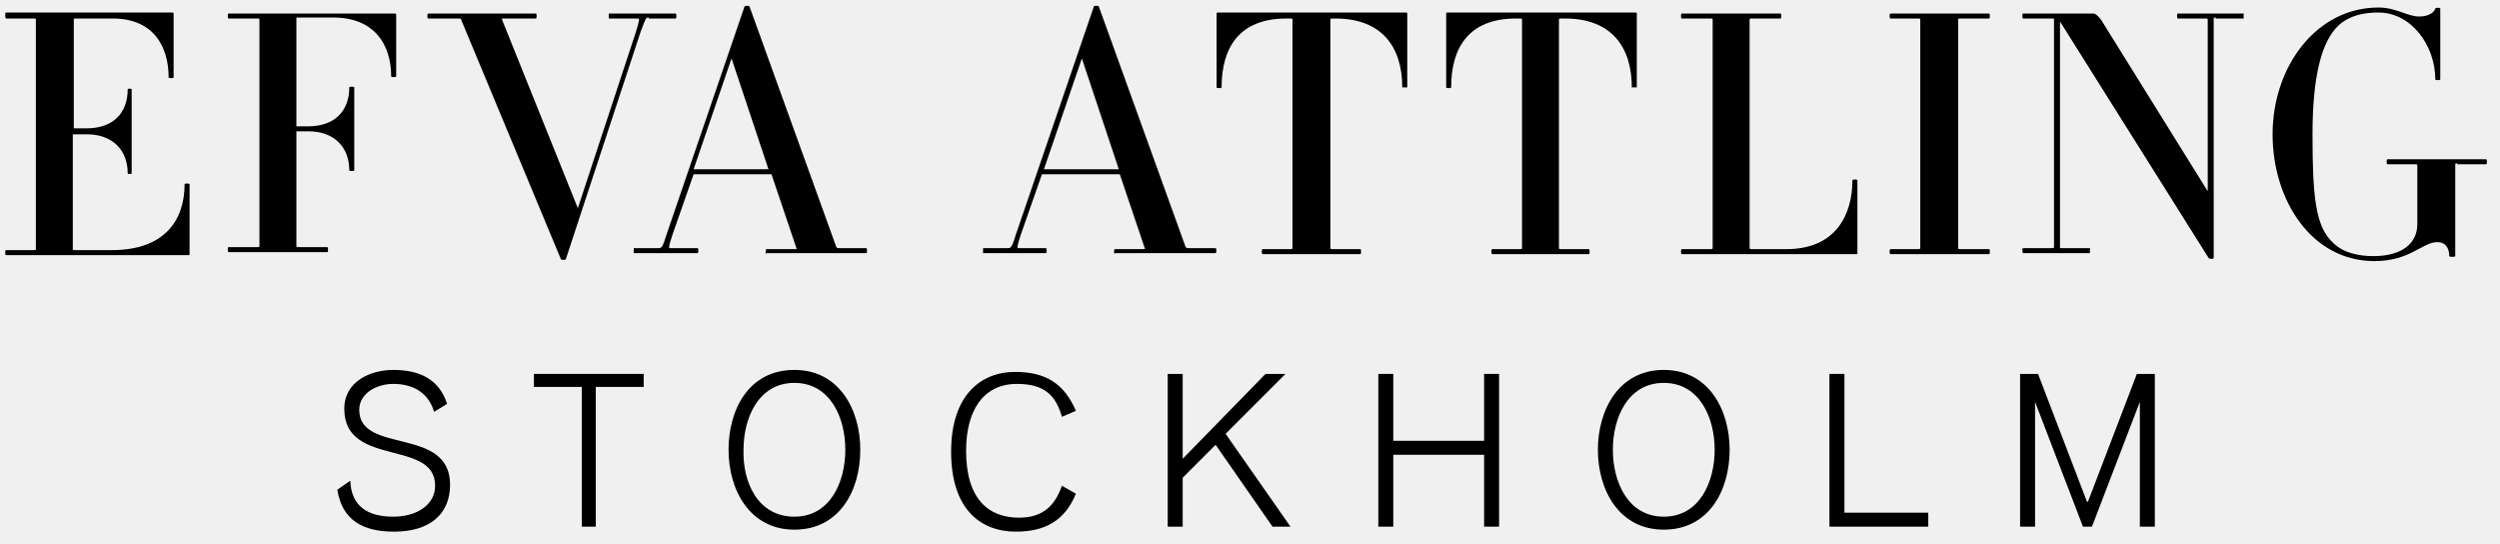
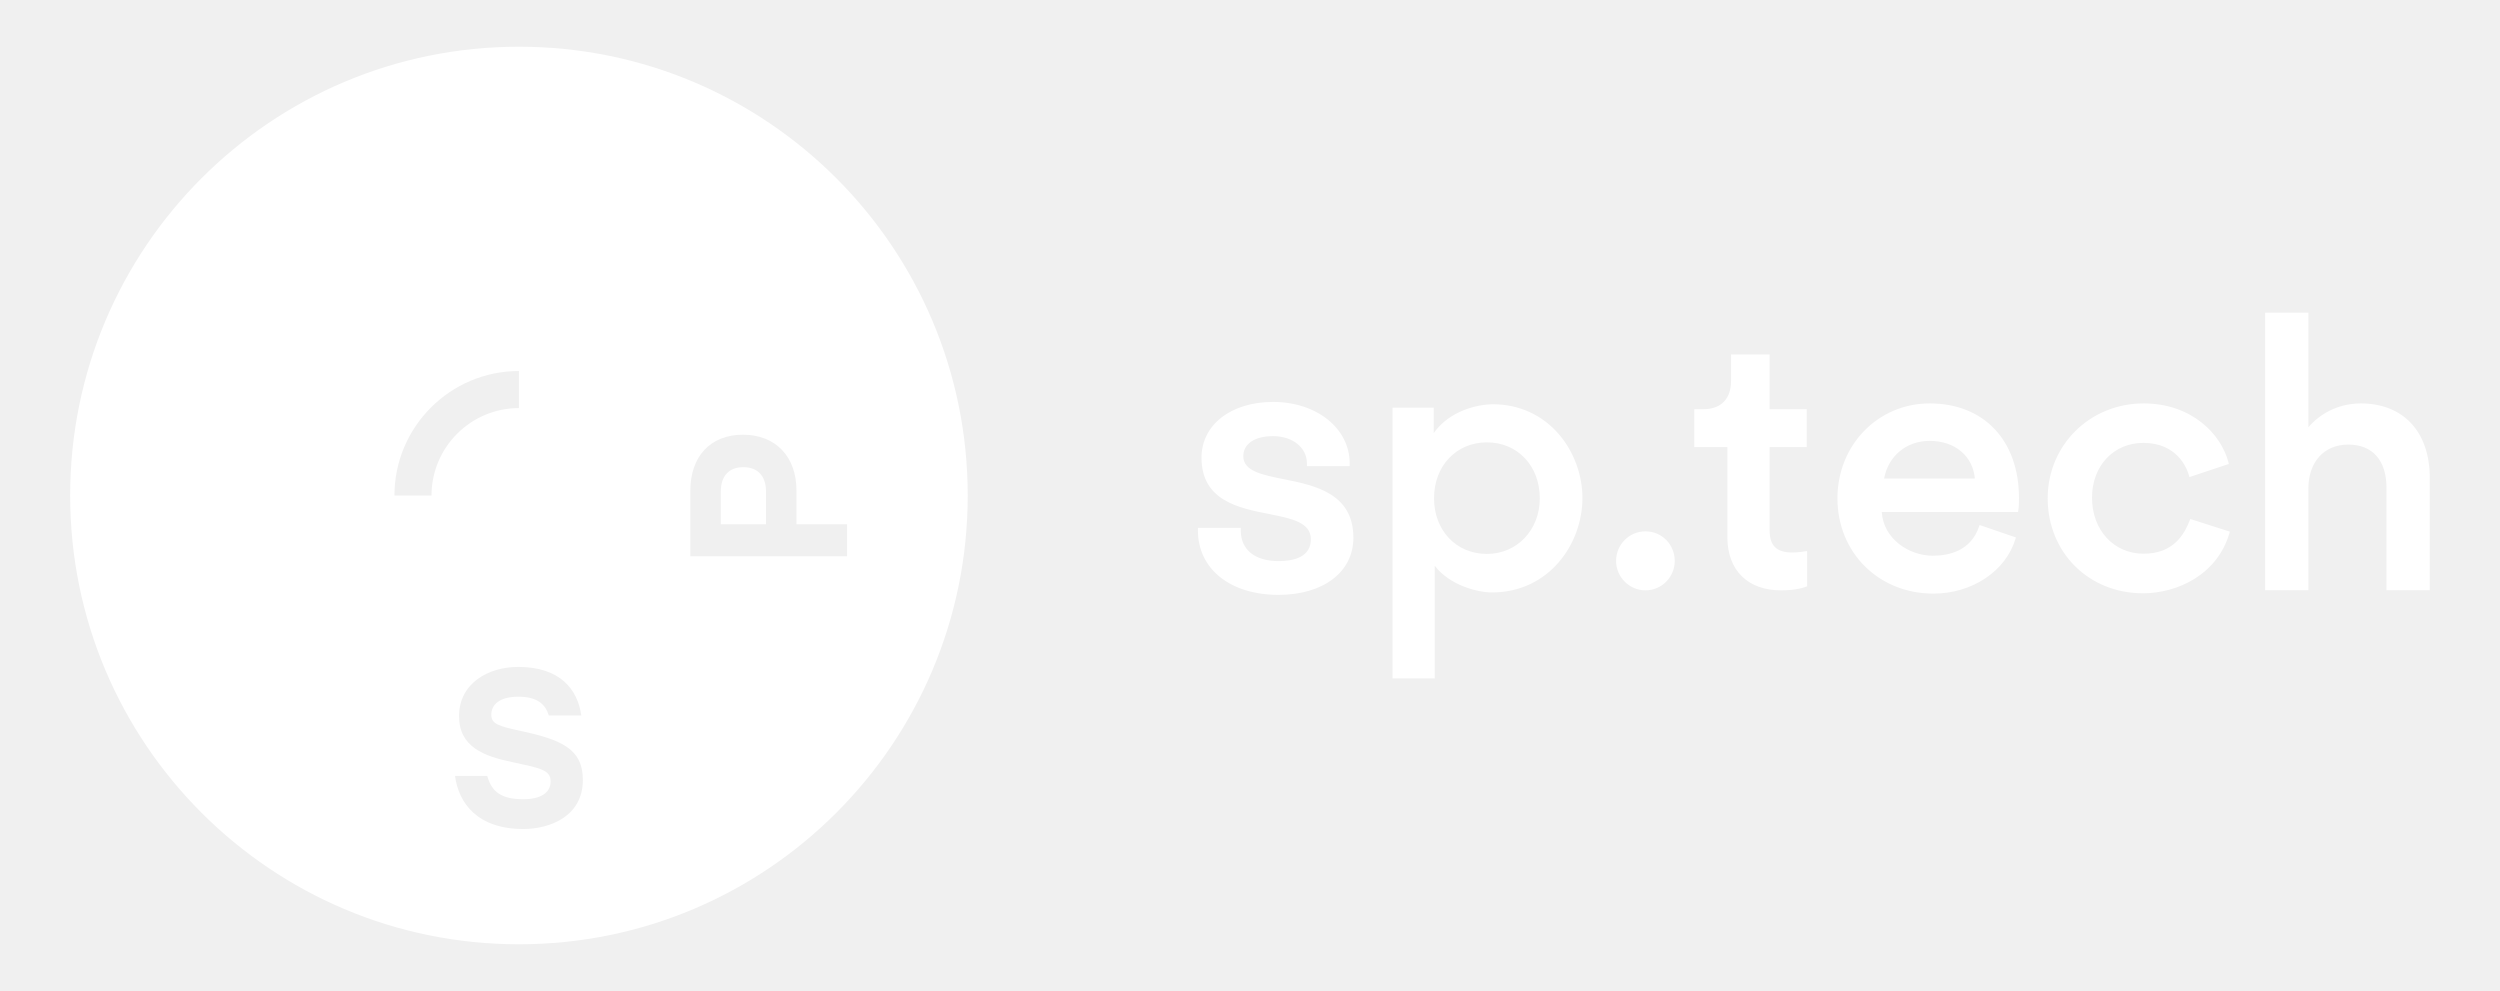
- <svg xmlns="http://www.w3.org/2000/svg" class="w-auto h-logo-sm xs:h-logo-md lg:h-16 fill-white" clip-rule="evenodd" fill-rule="evenodd" stroke-linejoin="round" stroke-miterlimit="2" viewBox="0 0 290 63">
-   <g transform="matrix(.965145 0 0 .633404 0 -.568455)">
-     <path d="m0 .897h299.646v98.423h-299.646z" fill="none" />
-     <g fill-rule="nonzero" transform="matrix(1.03611 0 0 1.57877 .622889 1.956311)">
-       <path d="m21.283 28.922h-21.196c-.116 0-.116-.579 0-.579h3.243c.116 0 .232 0 .232-.116v-26.635c0-.115-.116-.115-.232-.115h-3.243c-.116-.116-.116-.695 0-.695h19.343c.116 0 .116.116.116.116v7.411c0 .116-.58.116-.58 0 0-3.706-1.853-6.832-6.486-6.832h-4.285c-.232 0-.232 0-.232.115v12.623h1.506c3.011 0 4.749-1.737 4.749-4.516 0-.116.463-.116.463 0v9.727c0 .116-.463.116-.463 0 0-2.663-1.738-4.516-4.749-4.516h-1.622v13.317c0 .116.116.116.232.116h4.285c6.255 0 8.456-3.59 8.456-7.643 0-.116.579-.116.579 0v8.222c0-.116 0 0-.116 0z" />
-       <path d="m44.795 8.193c0-3.706-1.968-6.832-6.717-6.832h-4.054c-.232 0-.232 0-.232.115v12.507h1.39c3.012 0 4.749-1.737 4.749-4.516 0-.116.579-.116.579 0v9.612c0 .116-.579.116-.579 0 0-2.664-1.737-4.517-4.749-4.517h-1.39v13.318c0 .116.116.116.232.116h3.359c.116 0 .116.579 0 .579h-11.467c-.116 0-.116-.579 0-.579h3.359c.116 0 .232 0 .232-.116v-26.288c0-.116-.116-.116-.232-.116h-3.359c-.116 0-.116-.579 0-.579h19.343c.116 0 .116.116.116.116v7.18c0 .116-.58.116-.58 0z" />
-       <path d="m74.678 1.361c-.347 0-.347.115-.926 1.621l-8.687 26.403c0 .116-.579.116-.579 0l-11.583-27.793c0-.116-.116-.116-.347-.116h-3.475c-.116 0-.116-.579 0-.579h12.509c.116 0 .116.579 0 .579h-3.706c-.232 0-.232 0-.232.116l8.803 21.887 6.718-20.381c.463-1.506.463-1.622.231-1.622h-3.359v-.579h7.761c.116 0 .116.579 0 .579h-3.128z" />
-       <path d="m84.292 6.109-4.401 12.854h8.687zm4.054 22.697c-.116 0-.116-.579 0-.579h3.359c.116 0 .232-.115.116-.115l-2.896-8.57h-9.034l-2.432 6.948c-.464 1.39-.464 1.622-.348 1.622h3.243c.116 0 .116.579 0 .579h-7.413v-.579h2.896c.348 0 .463-.116.927-1.622l9.034-26.403c0-.116.579-.116.579 0l10.077 27.909s.116.116.232.116h3.243c.116 0 .116.579 0 .579h-11.583z" />
-       <path d="m124.946 6.109-4.401 12.854h8.687zm3.822 22.697c-.115 0-.115-.579 0-.579h3.359c.116 0 .232-.115.116-.115l-2.895-8.57h-9.035l-2.432 6.948c-.463 1.39-.463 1.622-.348 1.622h3.243c.116 0 .116.579 0 .579h-7.297v-.579h2.896c.348 0 .463-.116.927-1.622l9.034-26.403c0-.116.579-.116.579 0l10.077 27.909s.116.116.232.116h3.243c.116 0 .116.579 0 .579h-11.699z" />
-       <path d="m162.127 9.467c0-4.632-2.317-7.99-7.761-7.99h-.347c-.116 0-.232 0-.232.115v26.52c0 .115.116.115.232.115h3.243c.116 0 .116.579 0 .579h-11.351c-.116 0-.116-.579 0-.579h3.243c.116 0 .232 0 .232-.115v-26.52c0-.115-.116-.115-.232-.115h-.463c-5.56 0-7.529 3.474-7.529 7.99 0 .116-.579.116-.579 0v-8.569s0-.116.116-.116h21.891c.116 0 .116.116.116.116v8.569z" />
-       <path d="m188.766 9.467c0-4.632-2.316-7.99-7.76-7.99h-.463c-.116 0-.232 0-.232.115v26.52c0 .115.116.115.232.115h3.243c.116 0 .116.579 0 .579h-11.235c-.116 0-.116-.579 0-.579h3.243c.116 0 .231 0 .231-.115v-26.52c0-.115-.115-.115-.231-.115h-.464c-5.559 0-7.528 3.474-7.528 7.99 0 .116-.579.116-.579 0v-8.569s0-.116.115-.116h21.891c.116 0 .116.116.116.116v8.569z" />
-       <path d="m214.943 28.806h-20.385c-.116 0-.116-.579 0-.579h3.359c.115 0 .231 0 .231-.115v-26.52c0-.116-.116-.116-.231-.116h-3.359c-.116 0-.116-.579 0-.579h11.466c.116 0 .116.579 0 .579h-3.359c-.115 0-.231 0-.231.116v26.52c0 .115.116.115.231.115h4.054c5.676 0 7.645-3.937 7.645-7.99 0-.116.579-.116.579 0z" />
-       <path d="m218.766 28.806c-.116 0-.116-.579 0-.579h3.243c.116 0 .231 0 .231-.115v-26.52c0-.116-.115-.116-.231-.116h-3.243c-.116 0-.116-.579 0-.579h11.466c.116 0 .116.579 0 .579h-3.359c-.115 0-.231 0-.231.116v26.52c0 .115.116.115.231.115h3.359c.116 0 .116.579 0 .579z" />
-       <path d="m256.524 1.361c-.116 0-.231 0-.231.115v27.794c0 .115-.464.115-.58 0l-17.258-27.446v26.172c0 .116 0 .116.116.116h3.359v.579h-7.76c-.116 0-.116-.579 0-.579h3.359c.116 0 .231 0 .231-.116v-26.404c0-.116 0-.116-.231-.116h-3.359c-.116 0-.116-.579 0-.579h8.108c.231 0 .463.116.926.695l12.394 19.919v-19.919c0-.116-.116-.116-.232-.116h-3.243c-.116 0-.116-.579 0-.579h7.644v.579h-3.243z" />
-       <path d="m284.554 18.268c-.116 0-.232 0-.232.116v10.654c0 .116-.695.116-.695 0 0-.811-.347-1.621-1.39-1.621-1.737 0-3.127 2.2-7.297 2.2-7.297 0-11.814-7.064-11.814-14.707 0-7.875 5.096-14.707 12.277-14.707 2.085 0 3.359 1.042 4.749 1.042 1.043 0 1.738-.463 1.854-.927 0-.115.579-.115.579 0v8.223c0 .115-.579.115-.579 0 0-3.938-2.78-7.759-6.603-7.759-1.737 0-3.358.347-4.633 1.505-1.969 1.853-3.011 5.906-3.011 12.623 0 7.296.347 10.77 2.432 12.623 1.159 1.158 3.012 1.505 4.633 1.505 3.359 0 5.097-1.505 5.097-3.706v-6.832c0-.116-.116-.116-.232-.116h-3.243c-.116 0-.116-.579 0-.579h11.467c.115 0 .115.579 0 .579h-3.359z" />
-       <path d="m40.047 55.094c.116 3.011 2.085 4.169 4.98 4.169 2.78 0 4.865-1.39 4.865-3.59 0-5.443-10.54-2.084-10.54-8.917 0-3.242 3.127-4.516 5.675-4.516 3.012 0 5.328 1.042 6.255 3.937l-1.506.926c-.695-2.316-2.548-3.242-4.749-3.242-1.853 0-3.938 1.042-3.938 3.011 0 5.211 10.54 1.853 10.54 8.685 0 3.474-2.432 5.443-6.486 5.443-3.59 0-6.023-1.274-6.602-4.864z" />
-       <path d="m61.358 42.703v1.506h5.56v16.212h1.622v-16.212h5.559v-1.506z" />
-       <path d="m91.589 59.263c4.17 0 5.907-4.053 5.907-7.759s-1.737-7.759-5.907-7.759-5.907 4.053-5.907 7.759c-.116 3.706 1.621 7.759 5.907 7.759zm0-17.023c5.212 0 7.644 4.632 7.644 9.264 0 4.748-2.432 9.265-7.644 9.265s-7.645-4.633-7.645-9.265 2.317-9.264 7.645-9.264z" />
-       <path d="m122.63 47.682c-.695-2.431-1.969-3.821-5.212-3.821-3.938 0-5.907 3.127-5.907 7.759 0 5.674 2.664 7.759 6.139 7.759 2.779 0 4.169-1.39 4.98-3.706l1.622.926c-1.274 3.127-3.591 4.401-6.95 4.401-4.17 0-7.529-2.664-7.529-9.264 0-6.717 3.591-9.265 7.413-9.265 3.475 0 5.676 1.274 7.066 4.517z" />
-       <path d="m146.259 42.703-9.613 9.844v-9.844h-1.738v17.718h1.738v-5.674l3.822-3.822 6.602 9.496h2.085l-7.529-10.77 6.95-6.948z" />
-       <path d="m171.625 42.703v7.759h-10.54v-7.759h-1.737v17.718h1.737v-8.338h10.54v8.338h1.738v-17.718z" />
-       <path d="m192.473 59.263c4.169 0 5.907-4.053 5.907-7.759s-1.738-7.759-5.907-7.759c-4.17 0-5.907 4.053-5.907 7.759s1.737 7.759 5.907 7.759zm0-17.023c5.212 0 7.644 4.632 7.644 9.264 0 4.748-2.432 9.265-7.644 9.265-5.213 0-7.645-4.633-7.645-9.265s2.432-9.264 7.645-9.264z" />
-       <path d="m211.7 42.703v17.718h11.467v-1.621h-9.729v-16.097z" />
-       <path d="m247.375 42.703-5.676 14.823h-.115l-5.676-14.823h-2.085v17.718h1.738v-14.475l5.559 14.475h1.043l5.559-14.475v14.475h1.738v-17.718z" />
-     </g>
-   </g>
+ <svg xmlns="http://www.w3.org/2000/svg" viewBox="0 0 635.853 252.04">
+   <path d="M3375.73 879.16v158.42h70.82v72.2h-70.82v104.44h-73.59v-51.17c0-30.15-16.13-53.27-52.56-53.27h-17.53v-72.2h63.09V865.852c0-63.801 39.25-101.653 102.34-101.653 29.42 0 44.85 5.621 49.76 7.711v67.289c-3.5-.687-16.83-2.801-28.05-2.801-30.12 0-43.46 12.622-43.46 42.762M2581.74 864.488c0-65.238-57.39-108.929-142.76-108.929-92.01 0-153.82 49.332-153.82 122.82v5.031h81.74v-5.031c0-36.649 26.99-58.399 72.08-58.399 28.2 0 61.61 7.258 61.61 41.68 0 32.426-37.24 39.672-80.53 48.332-56.99 11.27-128.06 25.363-128.06 107.318 0 62.62 56.18 106.31 136.51 106.31 83.36 0 146.18-50.54 146.18-117.39v-5.03h-81.55v5.03c0 30.2-27.17 52.15-64.63 52.15-35.02 0-56.77-14.7-56.77-38.26 0-28.39 35.84-35.636 77.31-43.886 59-11.886 132.69-26.777 132.69-111.746M2836.43 833.672c-58.38 0-100.86 44.707-100.86 106.117 0 61.821 42.48 106.711 100.86 106.711 58.6 0 100.88-44.89 100.88-106.711 0-60.398-43.29-106.117-100.88-106.117zm136.92 228.738c-31.61 36.64-76.11 56.77-125.24 56.77-28.38 0-82.54-11.68-113.15-54.96v48.52h-78.53V596.289h80.54v214.84c27.78-36.848 80.94-50.938 109.13-50.938 107.92 0 172.55 91.61 172.55 180.204 0 44.296-16.5 88.785-45.3 122.015M3138.79 876.738c31.5 0 55.95-25.09 55.95-56.578 0-30.23-24.45-55.961-55.95-55.961-30.87 0-55.95 25.731-55.95 55.961 0 31.488 25.08 56.578 55.95 56.578M3681.07 1049.32c48.13 0 82.36-28.79 86.17-71.886h-173.15c8.06 43.096 42.49 71.886 86.98 71.886zm0 71.47c-98.66 0-175.97-79.53-175.97-181.001 0-103.687 78.73-181.82 183.02-181.82 73.89 0 138.12 42.89 156.64 104.5l.81 2.621-69.26 23.762-1.01-2.821c-15.5-46.109-56.58-55.769-88.39-55.769-44.9 0-94.03 31.808-97.24 83.355h259.93l.4 2.617c1.41 8.457 1.41 16.504 1.41 24.161 0 109.725-66.85 180.395-170.34 180.395M4253.69 876.16l-.8-2.82c-23.15-79.32-99.46-114.762-164.9-114.762-103.69 0-181.81 77.922-181.81 181.211 0 101.471 80.54 181.001 183.02 181.001 91.4 0 147.99-58.38 161.87-112.75l.61-2.81-75.1-24.972-.81 3.015c-4.22 14.504-22.74 62.217-87.18 62.217-56.77 0-97.85-43.88-97.85-104.49 0-61.82 41.48-106.918 98.46-106.918 56.57 0 77.31 36.438 87.99 63.625l1 2.617 75.5-24.164M4635.04 979.047V764.422h-82.55v195.297c0 52.351-26.58 82.551-72.89 82.551-46.11 0-76.11-33.02-76.11-83.957V764.422h-82.54v529.528h82.54v-218.46c34.63 39.27 77.11 45.3 99.87 45.3 81.35 0 131.68-54.36 131.68-141.743M1418.13 999.152c-26.47 0-43.12-15.379-43.12-46.98V890.25h86.27v61.922c0 31.601-17.1 46.98-43.15 46.98" style="fill:#fff;fill-opacity:1;fill-rule:nonzero;stroke:none" transform="matrix(.13333 0 0 -.13333 0 252.04)" />
+   <path d="M1316.92 829.18v125.55c0 64.07 37.6 106.36 100.37 106.36 62.78 0 102.06-42.29 102.06-106.36v-64.48h96.54v-61.07ZM998.25 308.93c-87.547 0-123.426 49.558-130.242 101.211H929.5c8.117-29.461 26.047-44.403 68.32-44.403 34.6 0 52.53 12.801 52.53 34.16 0 22.204-20.93 25.211-73.448 36.723-53.386 11.117-101.218 28.617-101.218 87.559 0 62.8 55.945 93.949 112.742 93.949 80.294 0 113.604-43.117 120.444-92.668h-61.93c-6.4 20.937-21.35 35.859-58.085 35.859-36.296 0-51.679-15.351-51.679-34.59 0-17.5 14.953-21.761 54.238-30.3 79.886-17.11 120.436-34.61 120.436-93.961 0-69.641-63.2-93.539-113.6-93.539zM752.449 945.121c0 130.959 106.524 237.479 237.481 237.479v-70.71c-91.961 0-166.766-74.82-166.766-166.769zM989.93 1801.23c-472.813 0-856.102-383.29-856.102-856.109 0-472.812 383.289-856.101 856.102-856.101 472.81 0 856.1 383.289 856.1 856.101 0 472.819-383.29 856.109-856.1 856.109" style="fill:#fff;fill-opacity:1;fill-rule:nonzero;stroke:none" transform="matrix(.13333 0 0 -.13333 0 252.04)" />
</svg>
